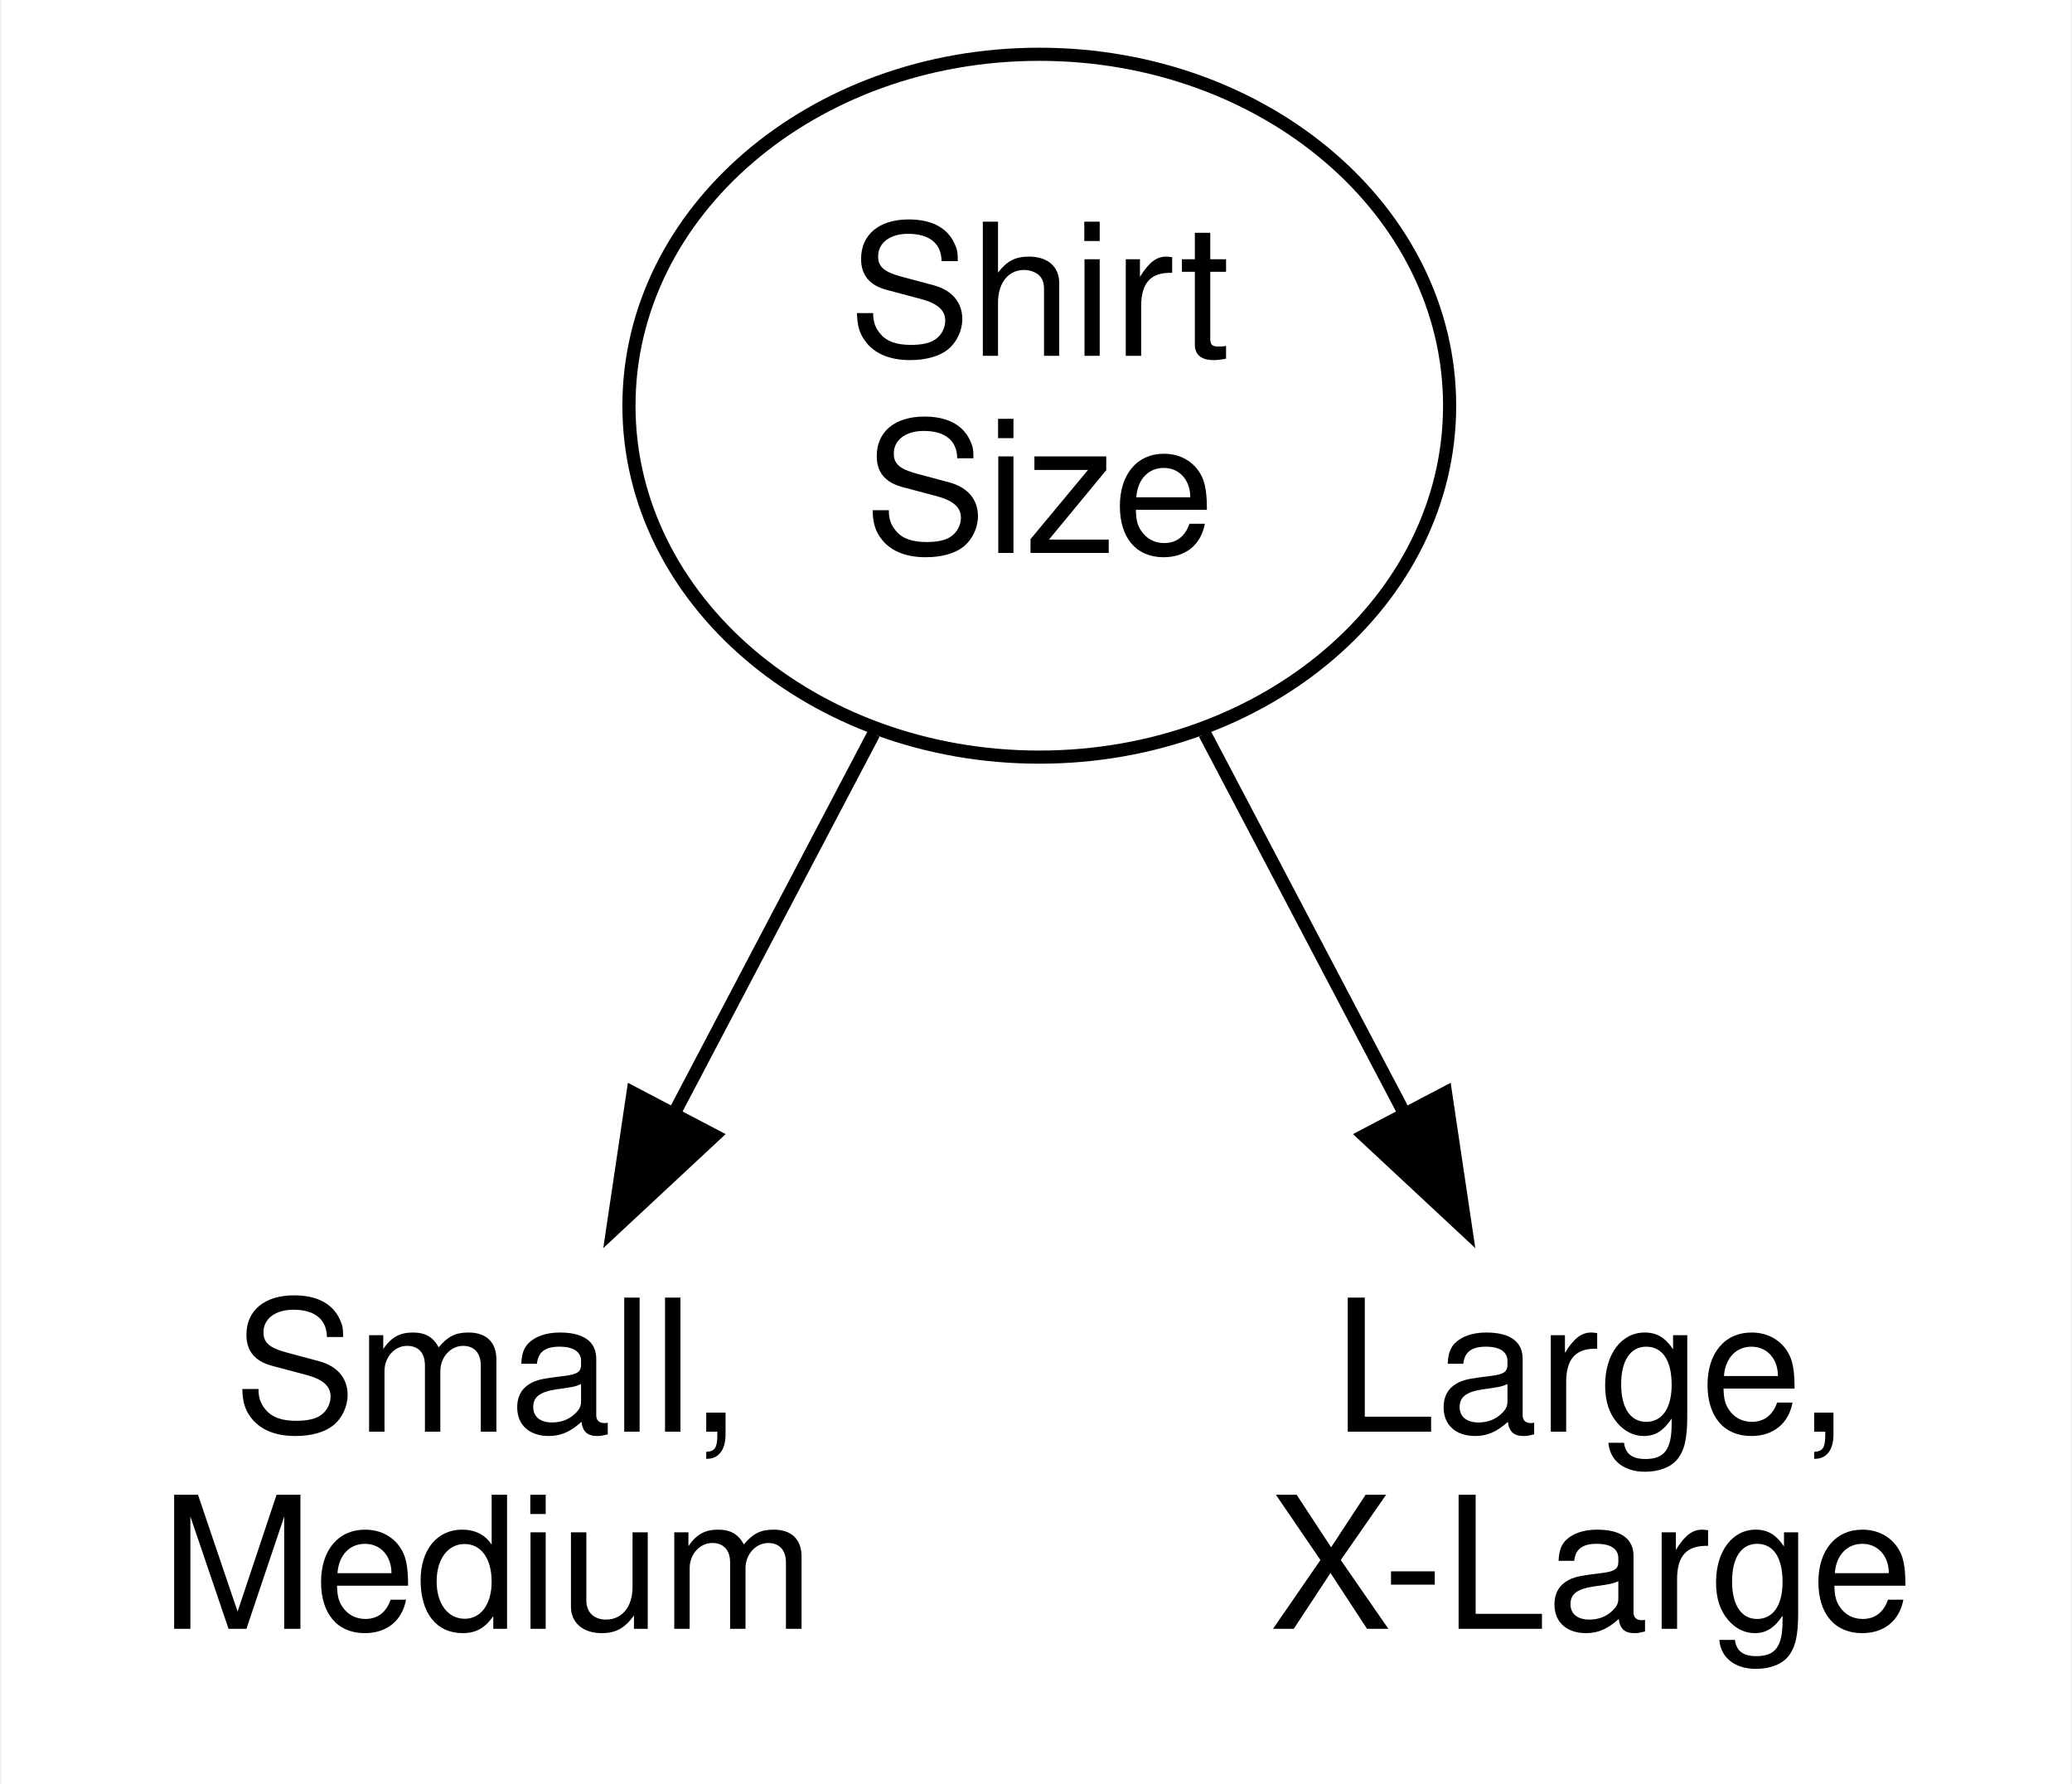
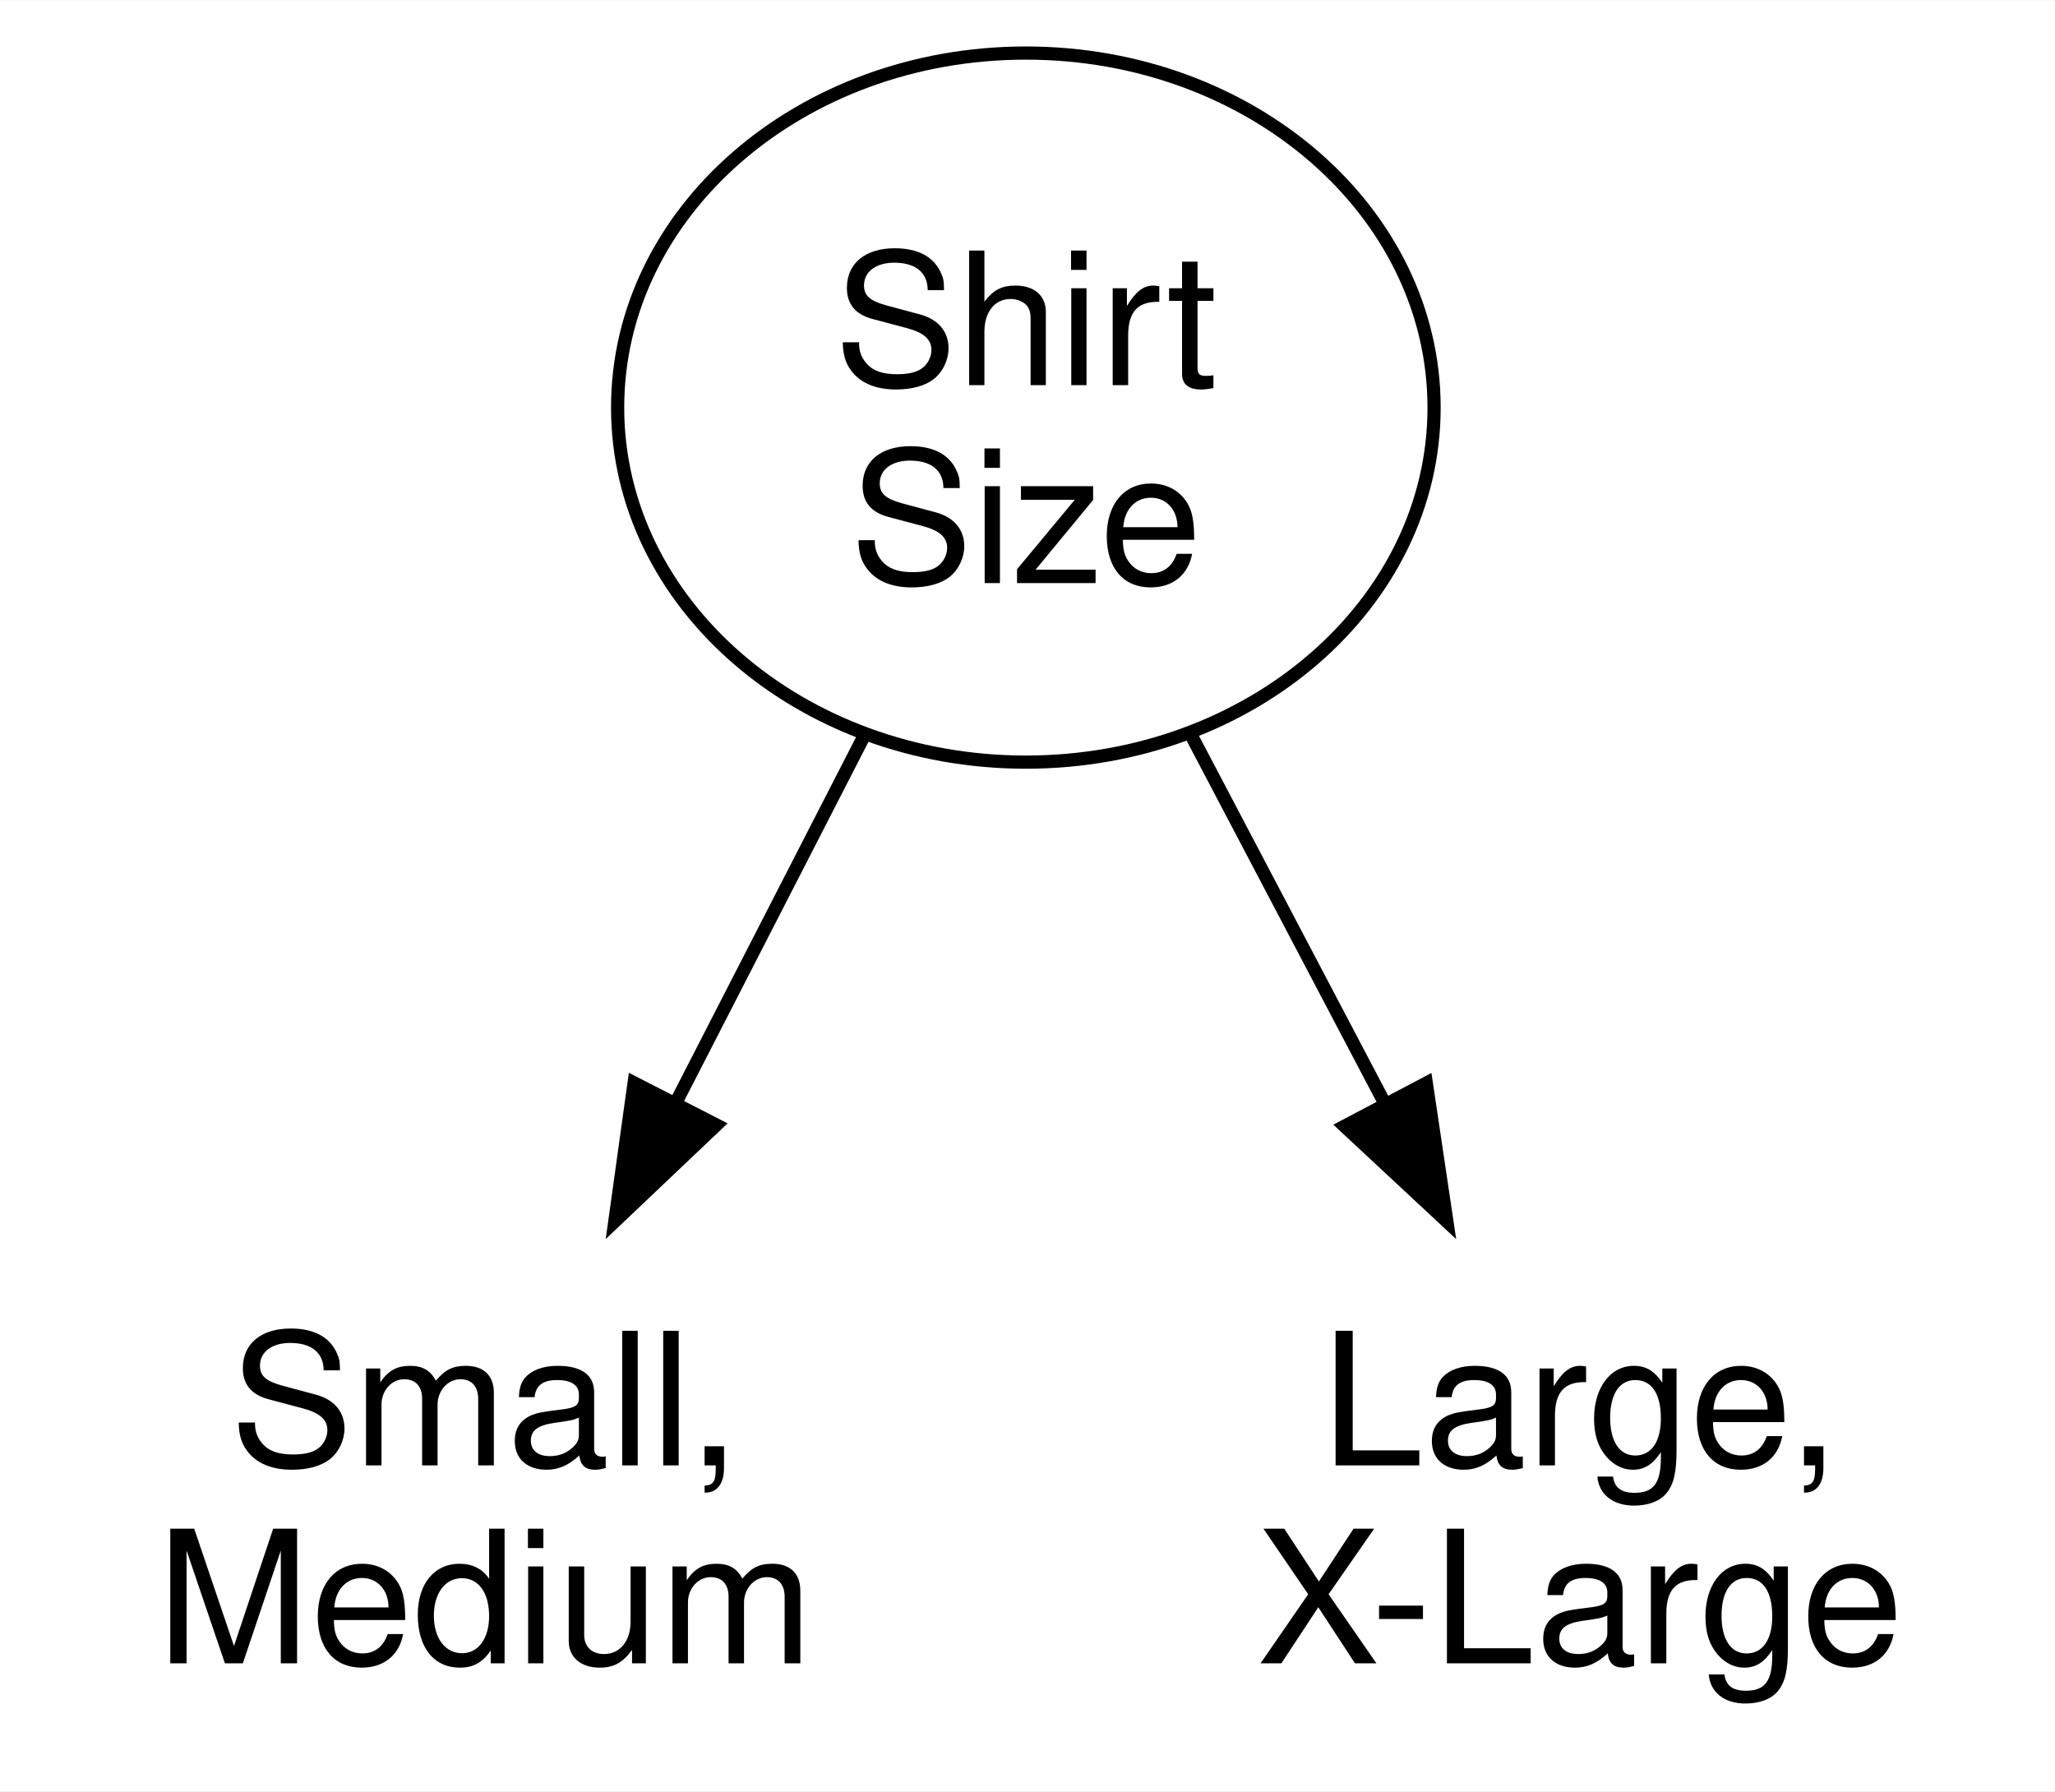
- <svg xmlns="http://www.w3.org/2000/svg" width="158pt" height="136pt" viewBox="0.00 0.00 157.50 135.74">
+ <svg xmlns="http://www.w3.org/2000/svg" width="156pt" height="136pt" viewBox="0.00 0.00 155.75 135.74">
  <g id="graph0" class="graph" transform="scale(1 1) rotate(0) translate(4 131.74)">
-     <polygon fill="white" stroke="transparent" points="-4,4 -4,-131.74 153.5,-131.74 153.5,4 -4,4" />
+     <polygon fill="white" stroke="none" points="-4,4 -4,-131.74 151.75,-131.74 151.75,4 -4,4" />
    <g id="node1" class="node">
-       <ellipse fill="#ffffff" stroke="black" cx="75" cy="-100.87" rx="31.23" ry="26.74" />
-       <text text-anchor="middle" x="75" y="-104.67" font-family="Helvetica,sans-Serif" font-size="14.00">Shirt</text>
-       <text text-anchor="middle" x="75" y="-89.67" font-family="Helvetica,sans-Serif" font-size="14.00">Size</text>
+       <ellipse fill="#ffffff" stroke="black" cx="73.75" cy="-100.87" rx="30.94" ry="26.87" />
+       <text text-anchor="middle" x="73.75" y="-102.57" font-family="Helvetica,sans-Serif" font-size="14.00">Shirt</text>
+       <text text-anchor="middle" x="73.75" y="-87.57" font-family="Helvetica,sans-Serif" font-size="14.00">Size</text>
    </g>
    <g id="node2" class="node">
-       <path fill="#ffffff" stroke="transparent" d="M54,-38C54,-38 12,-38 12,-38 6,-38 0,-32 0,-26 0,-26 0,-12 0,-12 0,-6 6,0 12,0 12,0 54,0 54,0 60,0 66,-6 66,-12 66,-12 66,-26 66,-26 66,-32 60,-38 54,-38" />
-       <text text-anchor="middle" x="33" y="-22.8" font-family="Helvetica,sans-Serif" font-size="14.00">Small,</text>
-       <text text-anchor="middle" x="33" y="-7.8" font-family="Helvetica,sans-Serif" font-size="14.00">Medium</text>
+       <path fill="#ffffff" stroke="none" d="M53.5,-38C53.5,-38 12,-38 12,-38 6,-38 0,-32 0,-26 0,-26 0,-12 0,-12 0,-6 6,0 12,0 12,0 53.5,0 53.5,0 59.5,0 65.5,-6 65.5,-12 65.5,-12 65.5,-26 65.5,-26 65.5,-32 59.5,-38 53.5,-38" />
+       <text text-anchor="middle" x="32.75" y="-20.7" font-family="Helvetica,sans-Serif" font-size="14.00">Small,</text>
+       <text text-anchor="middle" x="32.75" y="-5.7" font-family="Helvetica,sans-Serif" font-size="14.00">Medium</text>
    </g>
    <g id="edge1" class="edge">
-       <path fill="none" stroke="black" d="M62.4,-75.91C57.61,-66.81 52.13,-56.39 47.21,-47.02" />
-       <polygon fill="black" stroke="black" points="50.27,-45.33 42.52,-38.11 44.08,-48.58 50.27,-45.33" />
+       <path fill="none" stroke="black" d="M61.45,-75.91C56.94,-67.12 51.8,-57.1 47.12,-47.99" />
+       <polygon fill="black" stroke="black" points="50.29,-46.5 42.6,-39.2 44.06,-49.69 50.29,-46.5" />
    </g>
    <g id="node3" class="node">
-       <path fill="#ffffff" stroke="transparent" d="M137.5,-38C137.5,-38 96.5,-38 96.5,-38 90.5,-38 84.5,-32 84.5,-26 84.5,-26 84.5,-12 84.5,-12 84.5,-6 90.5,0 96.5,0 96.5,0 137.5,0 137.5,0 143.5,0 149.5,-6 149.5,-12 149.5,-12 149.5,-26 149.5,-26 149.5,-32 143.5,-38 137.5,-38" />
-       <text text-anchor="middle" x="117" y="-22.8" font-family="Helvetica,sans-Serif" font-size="14.00">Large,</text>
-       <text text-anchor="middle" x="117" y="-7.8" font-family="Helvetica,sans-Serif" font-size="14.00">X-Large</text>
+       <path fill="#ffffff" stroke="none" d="M135.75,-38C135.75,-38 95.75,-38 95.75,-38 89.75,-38 83.75,-32 83.75,-26 83.75,-26 83.75,-12 83.75,-12 83.75,-6 89.75,0 95.75,0 95.75,0 135.75,0 135.75,0 141.75,0 147.75,-6 147.75,-12 147.75,-12 147.75,-26 147.75,-26 147.75,-32 141.75,-38 135.75,-38" />
+       <text text-anchor="middle" x="115.75" y="-20.7" font-family="Helvetica,sans-Serif" font-size="14.00">Large,</text>
+       <text text-anchor="middle" x="115.75" y="-5.7" font-family="Helvetica,sans-Serif" font-size="14.00">X-Large</text>
    </g>
    <g id="edge2" class="edge">
-       <path fill="none" stroke="black" d="M87.6,-75.91C92.39,-66.81 97.87,-56.39 102.79,-47.02" />
-       <polygon fill="black" stroke="black" points="105.92,-48.58 107.48,-38.11 99.73,-45.33 105.92,-48.58" />
+       <path fill="none" stroke="black" d="M86.35,-75.91C90.97,-67.12 96.24,-57.1 101.03,-47.99" />
+       <polygon fill="black" stroke="black" points="104.1,-49.67 105.66,-39.19 97.91,-46.41 104.1,-49.67" />
    </g>
  </g>
</svg>
